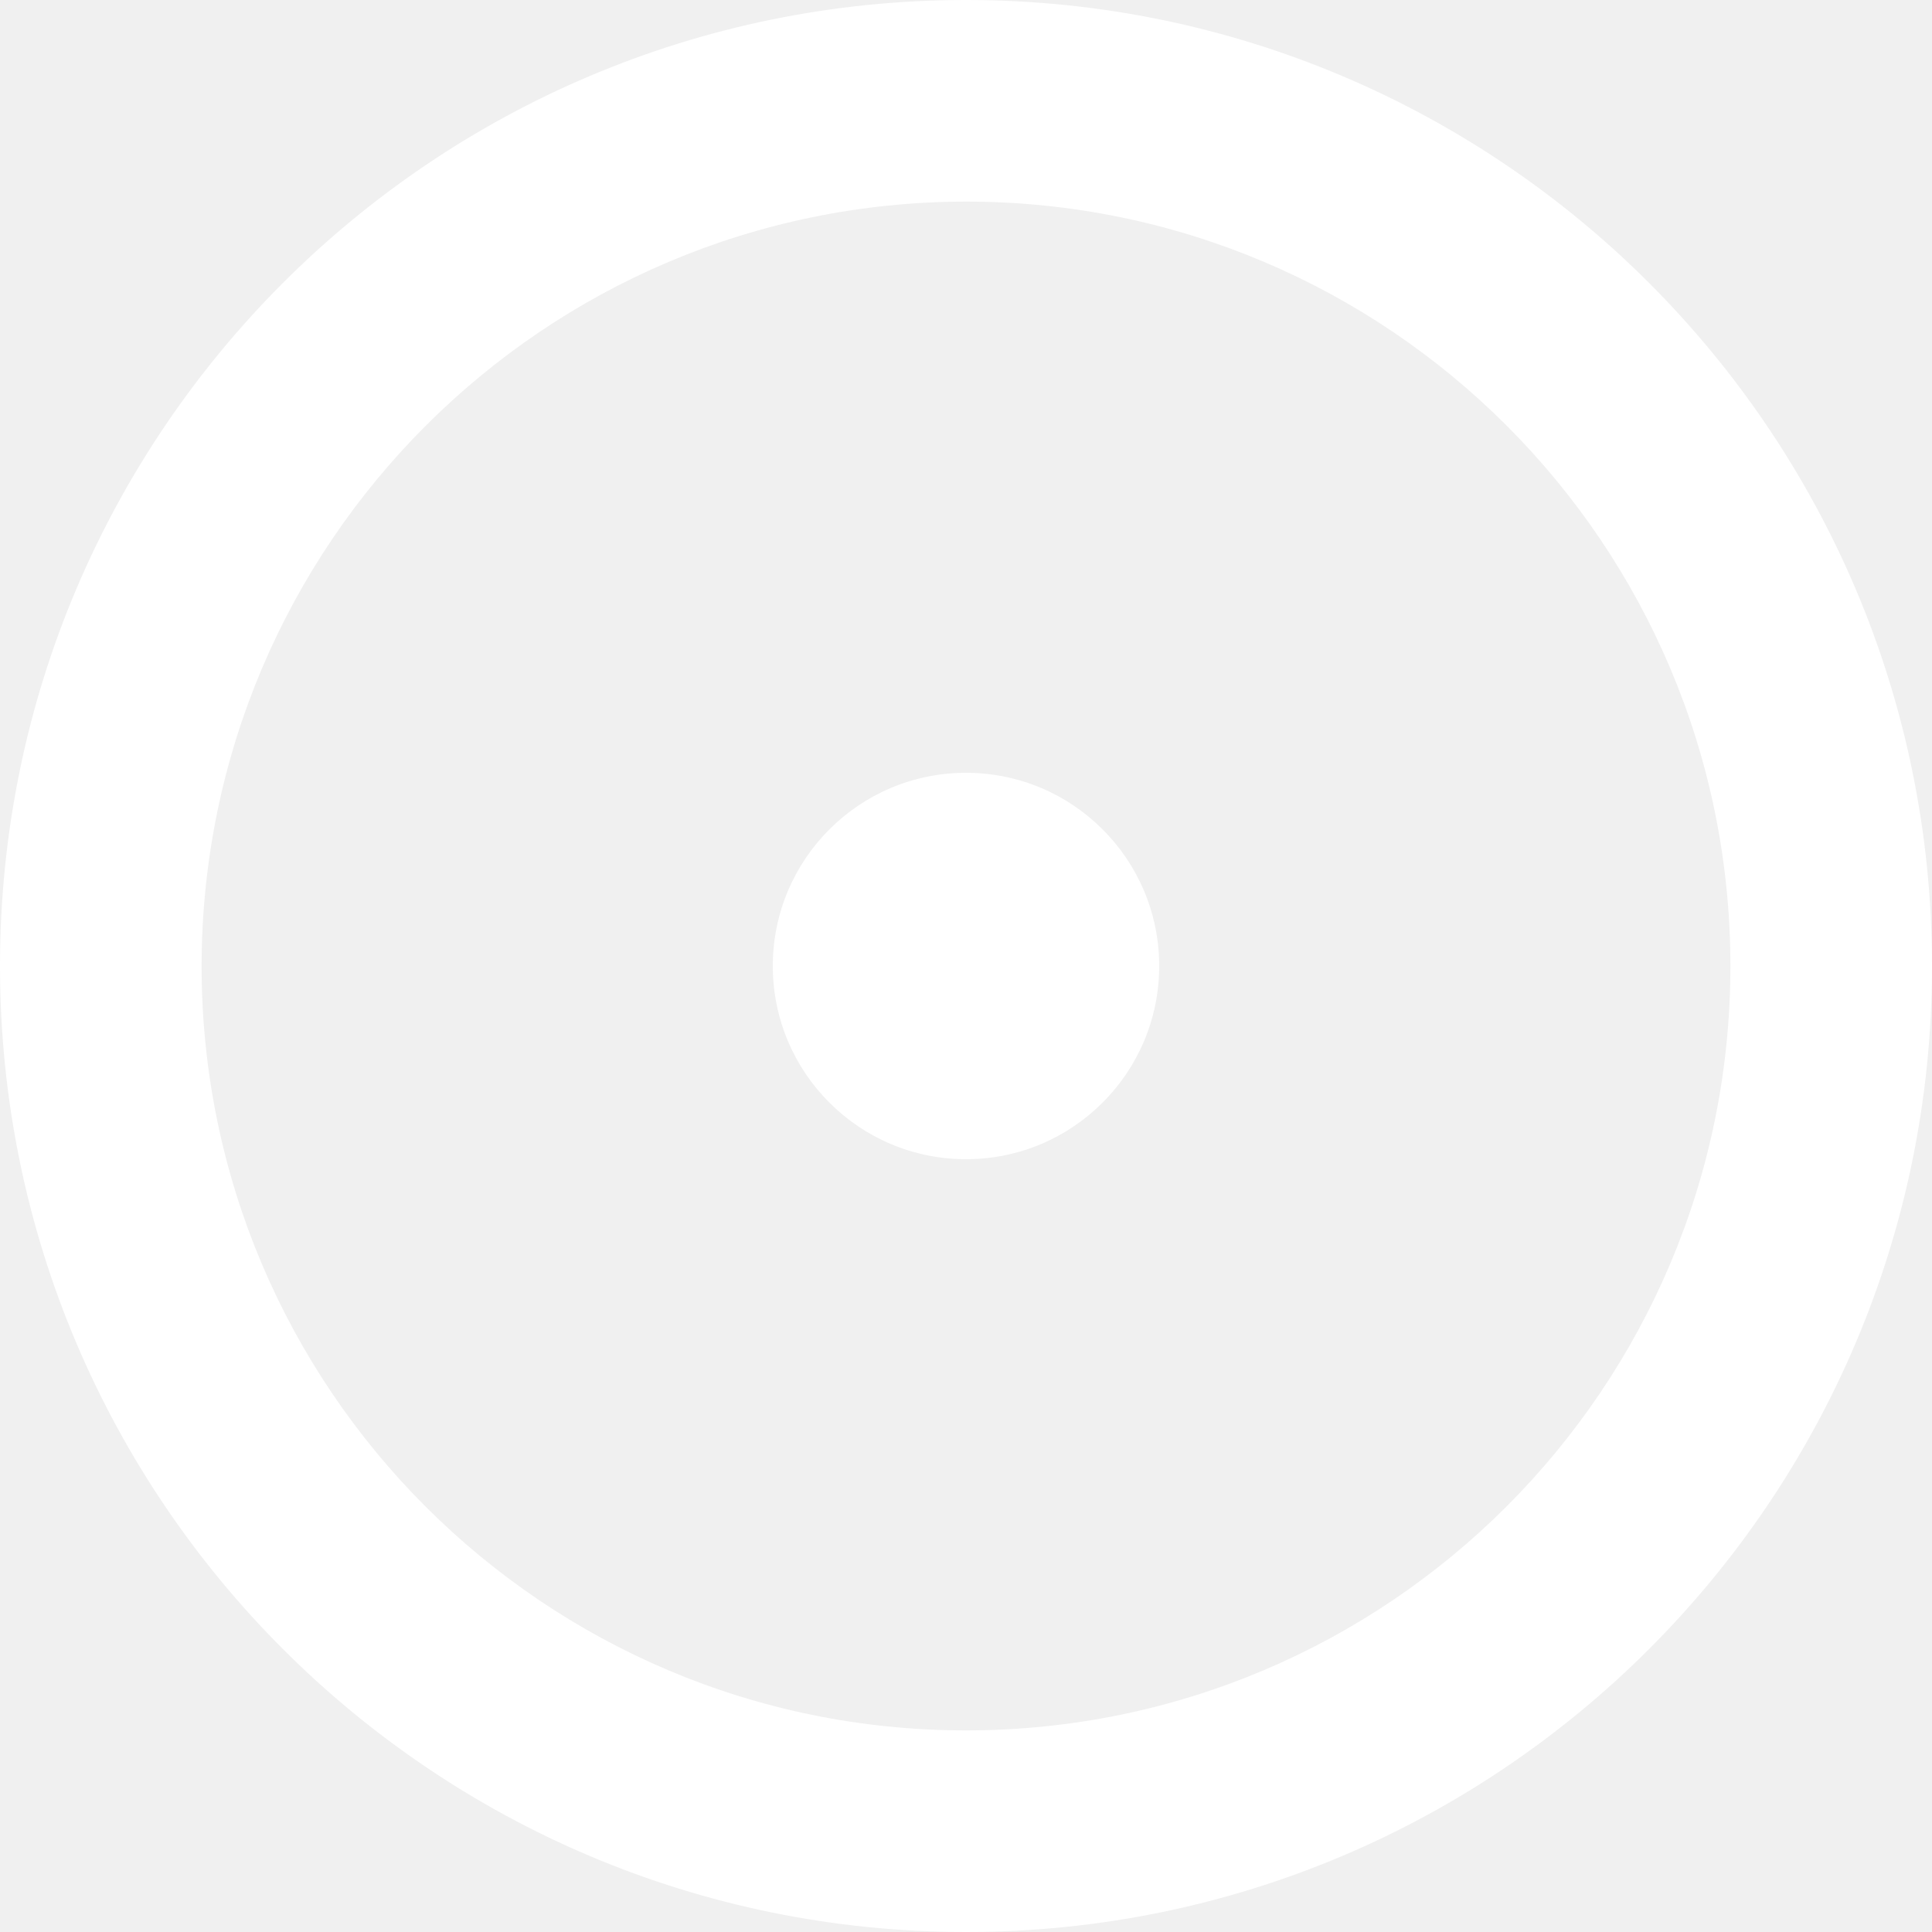
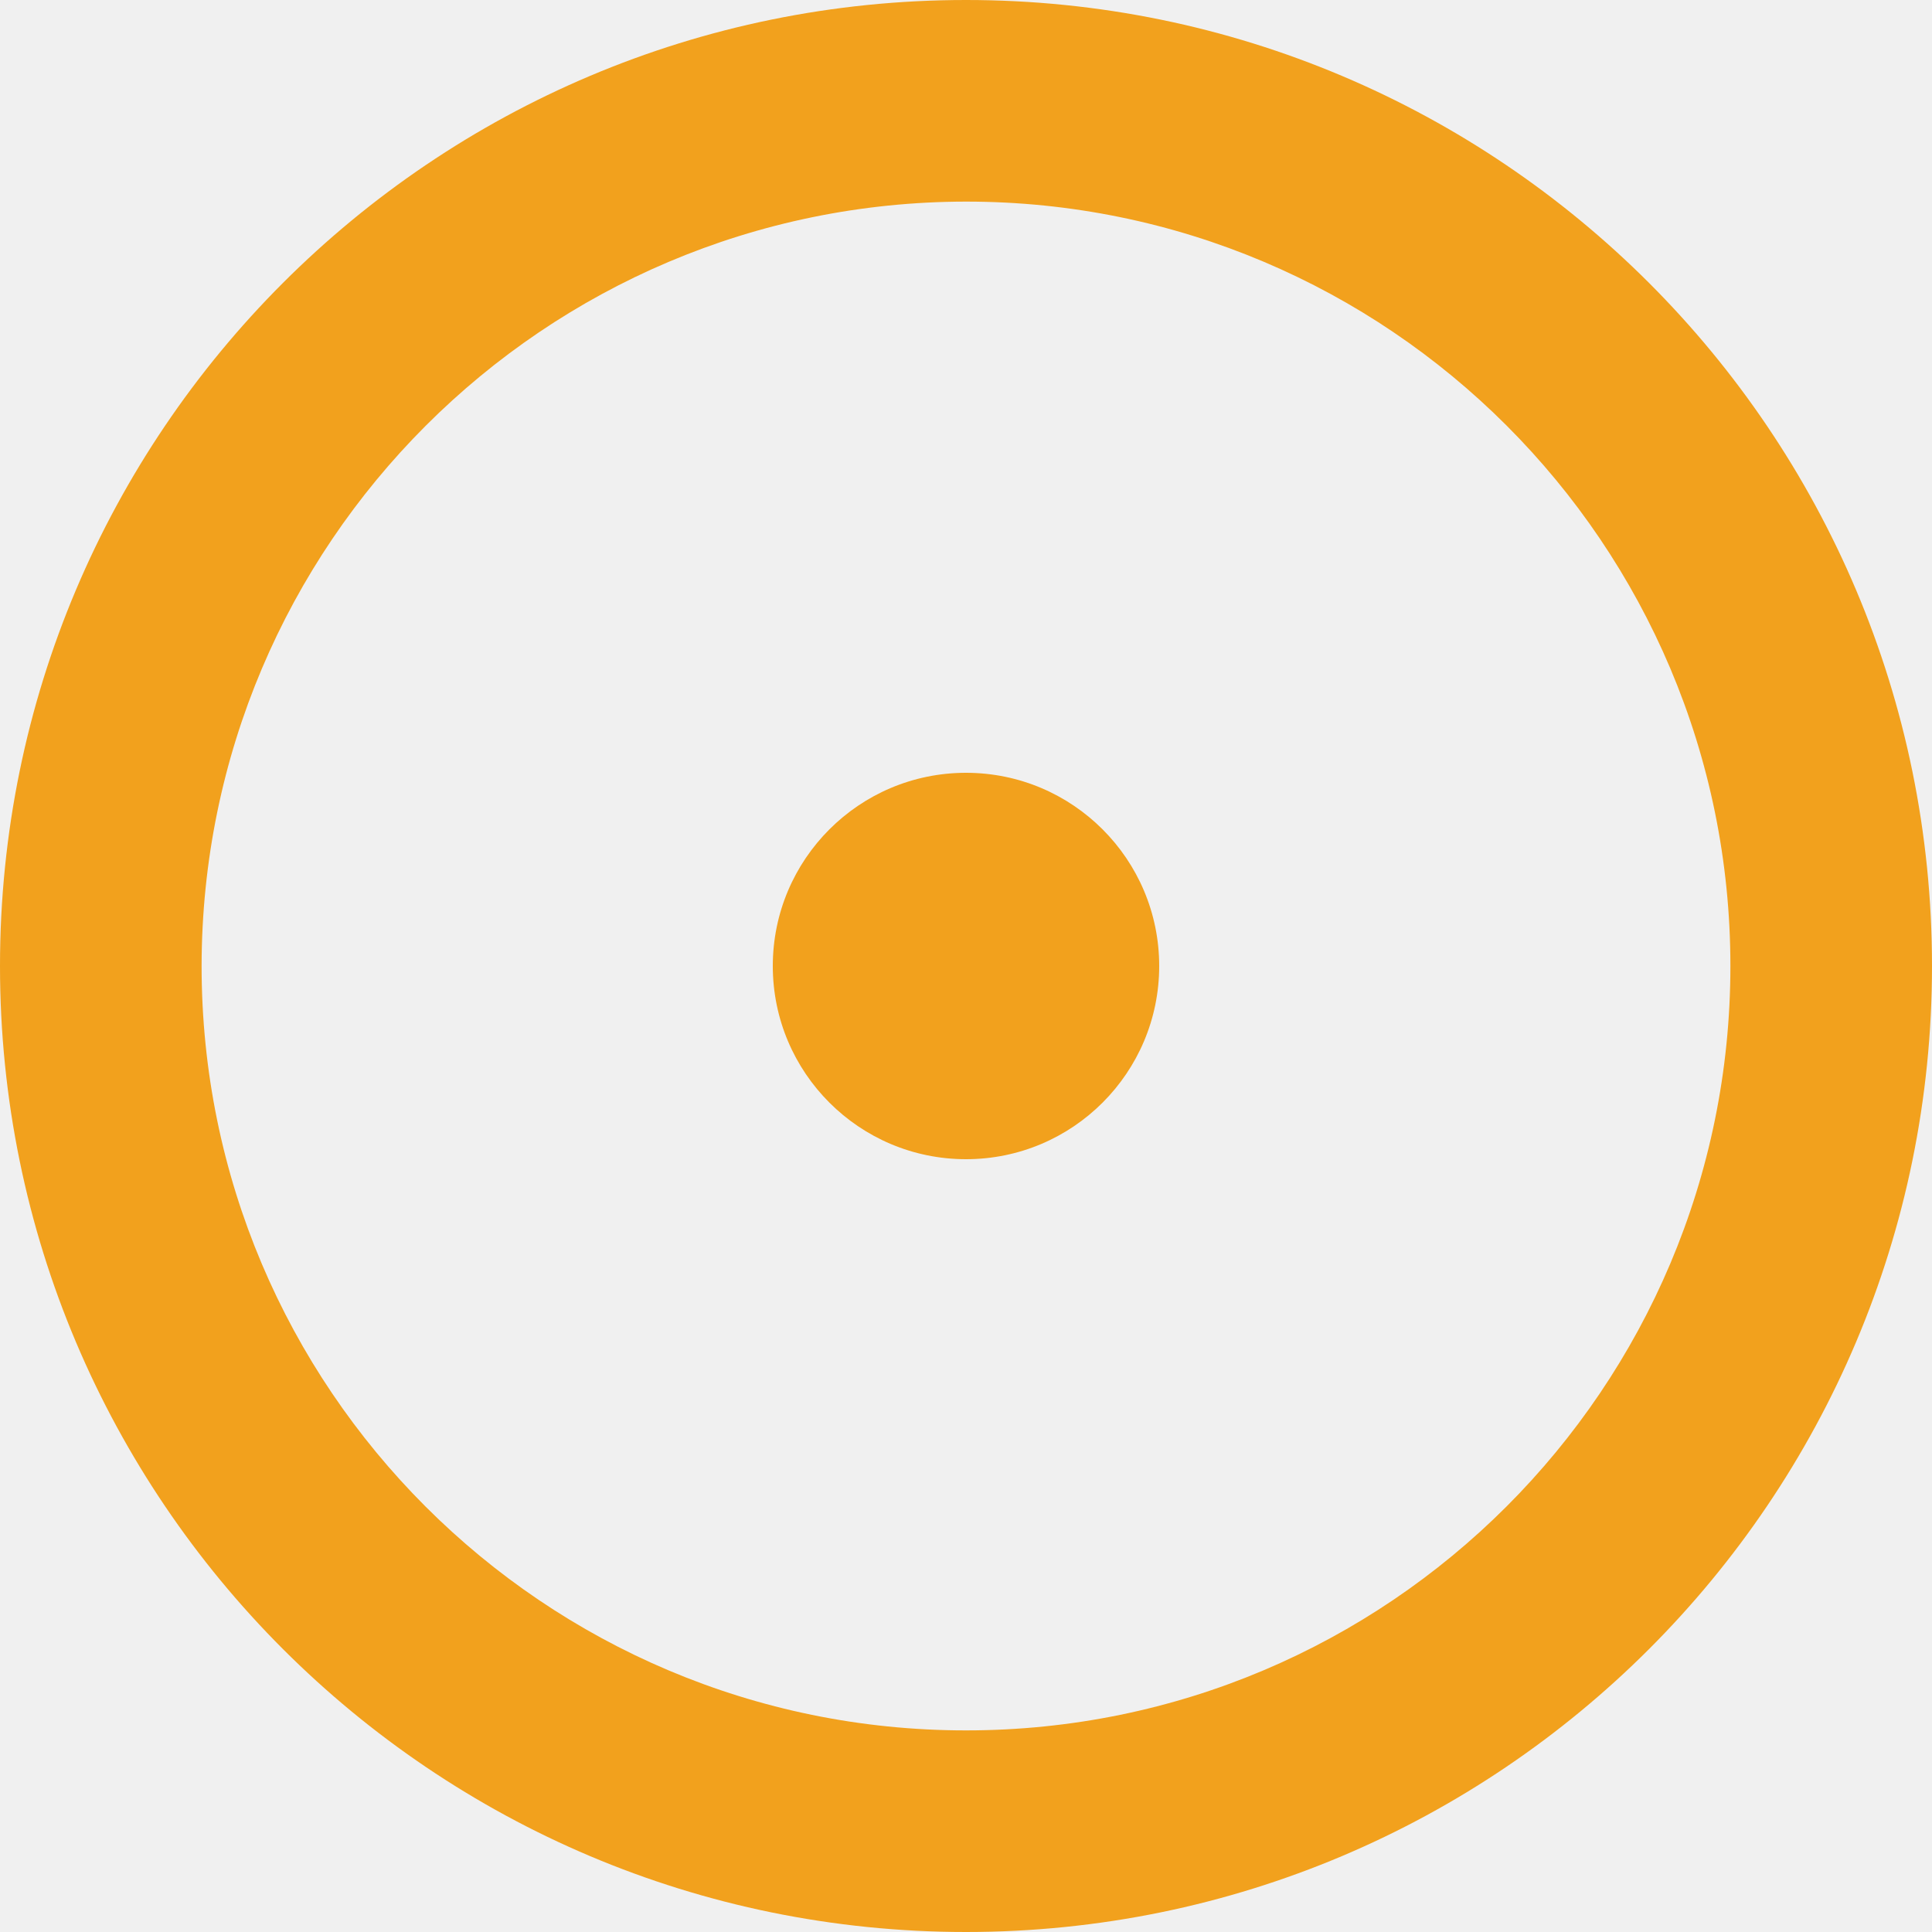
<svg xmlns="http://www.w3.org/2000/svg" id="Layer_1" data-name="Layer 1" viewBox="0 0 115 115">
  <defs>
-     <style>.cls-1{fill:#fff;}</style>
+     <style>.sun-cls-1{fill:#f2a11d;}</style>
  </defs>
-   <path class="cls-1" d="M57.5,12A45.5,45.5,0,1,1,12,57.5,45.55,45.55,0,0,1,57.5,12m0-12A57.5,57.5,0,1,0,115,57.5,57.5,57.5,0,0,0,57.5,0Z" />
-   <circle class="cls-1" cx="57.5" cy="57.5" r="11.5" />
+   <path class="sun-cls-1" d="M57.5,12A45.5,45.5,0,1,1,12,57.5,45.55,45.55,0,0,1,57.5,12m0-12A57.5,57.5,0,1,0,115,57.5,57.5,57.5,0,0,0,57.5,0Z" />
+   <circle class="sun-cls-1" cx="57.5" cy="57.5" r="11.5" />
</svg>
